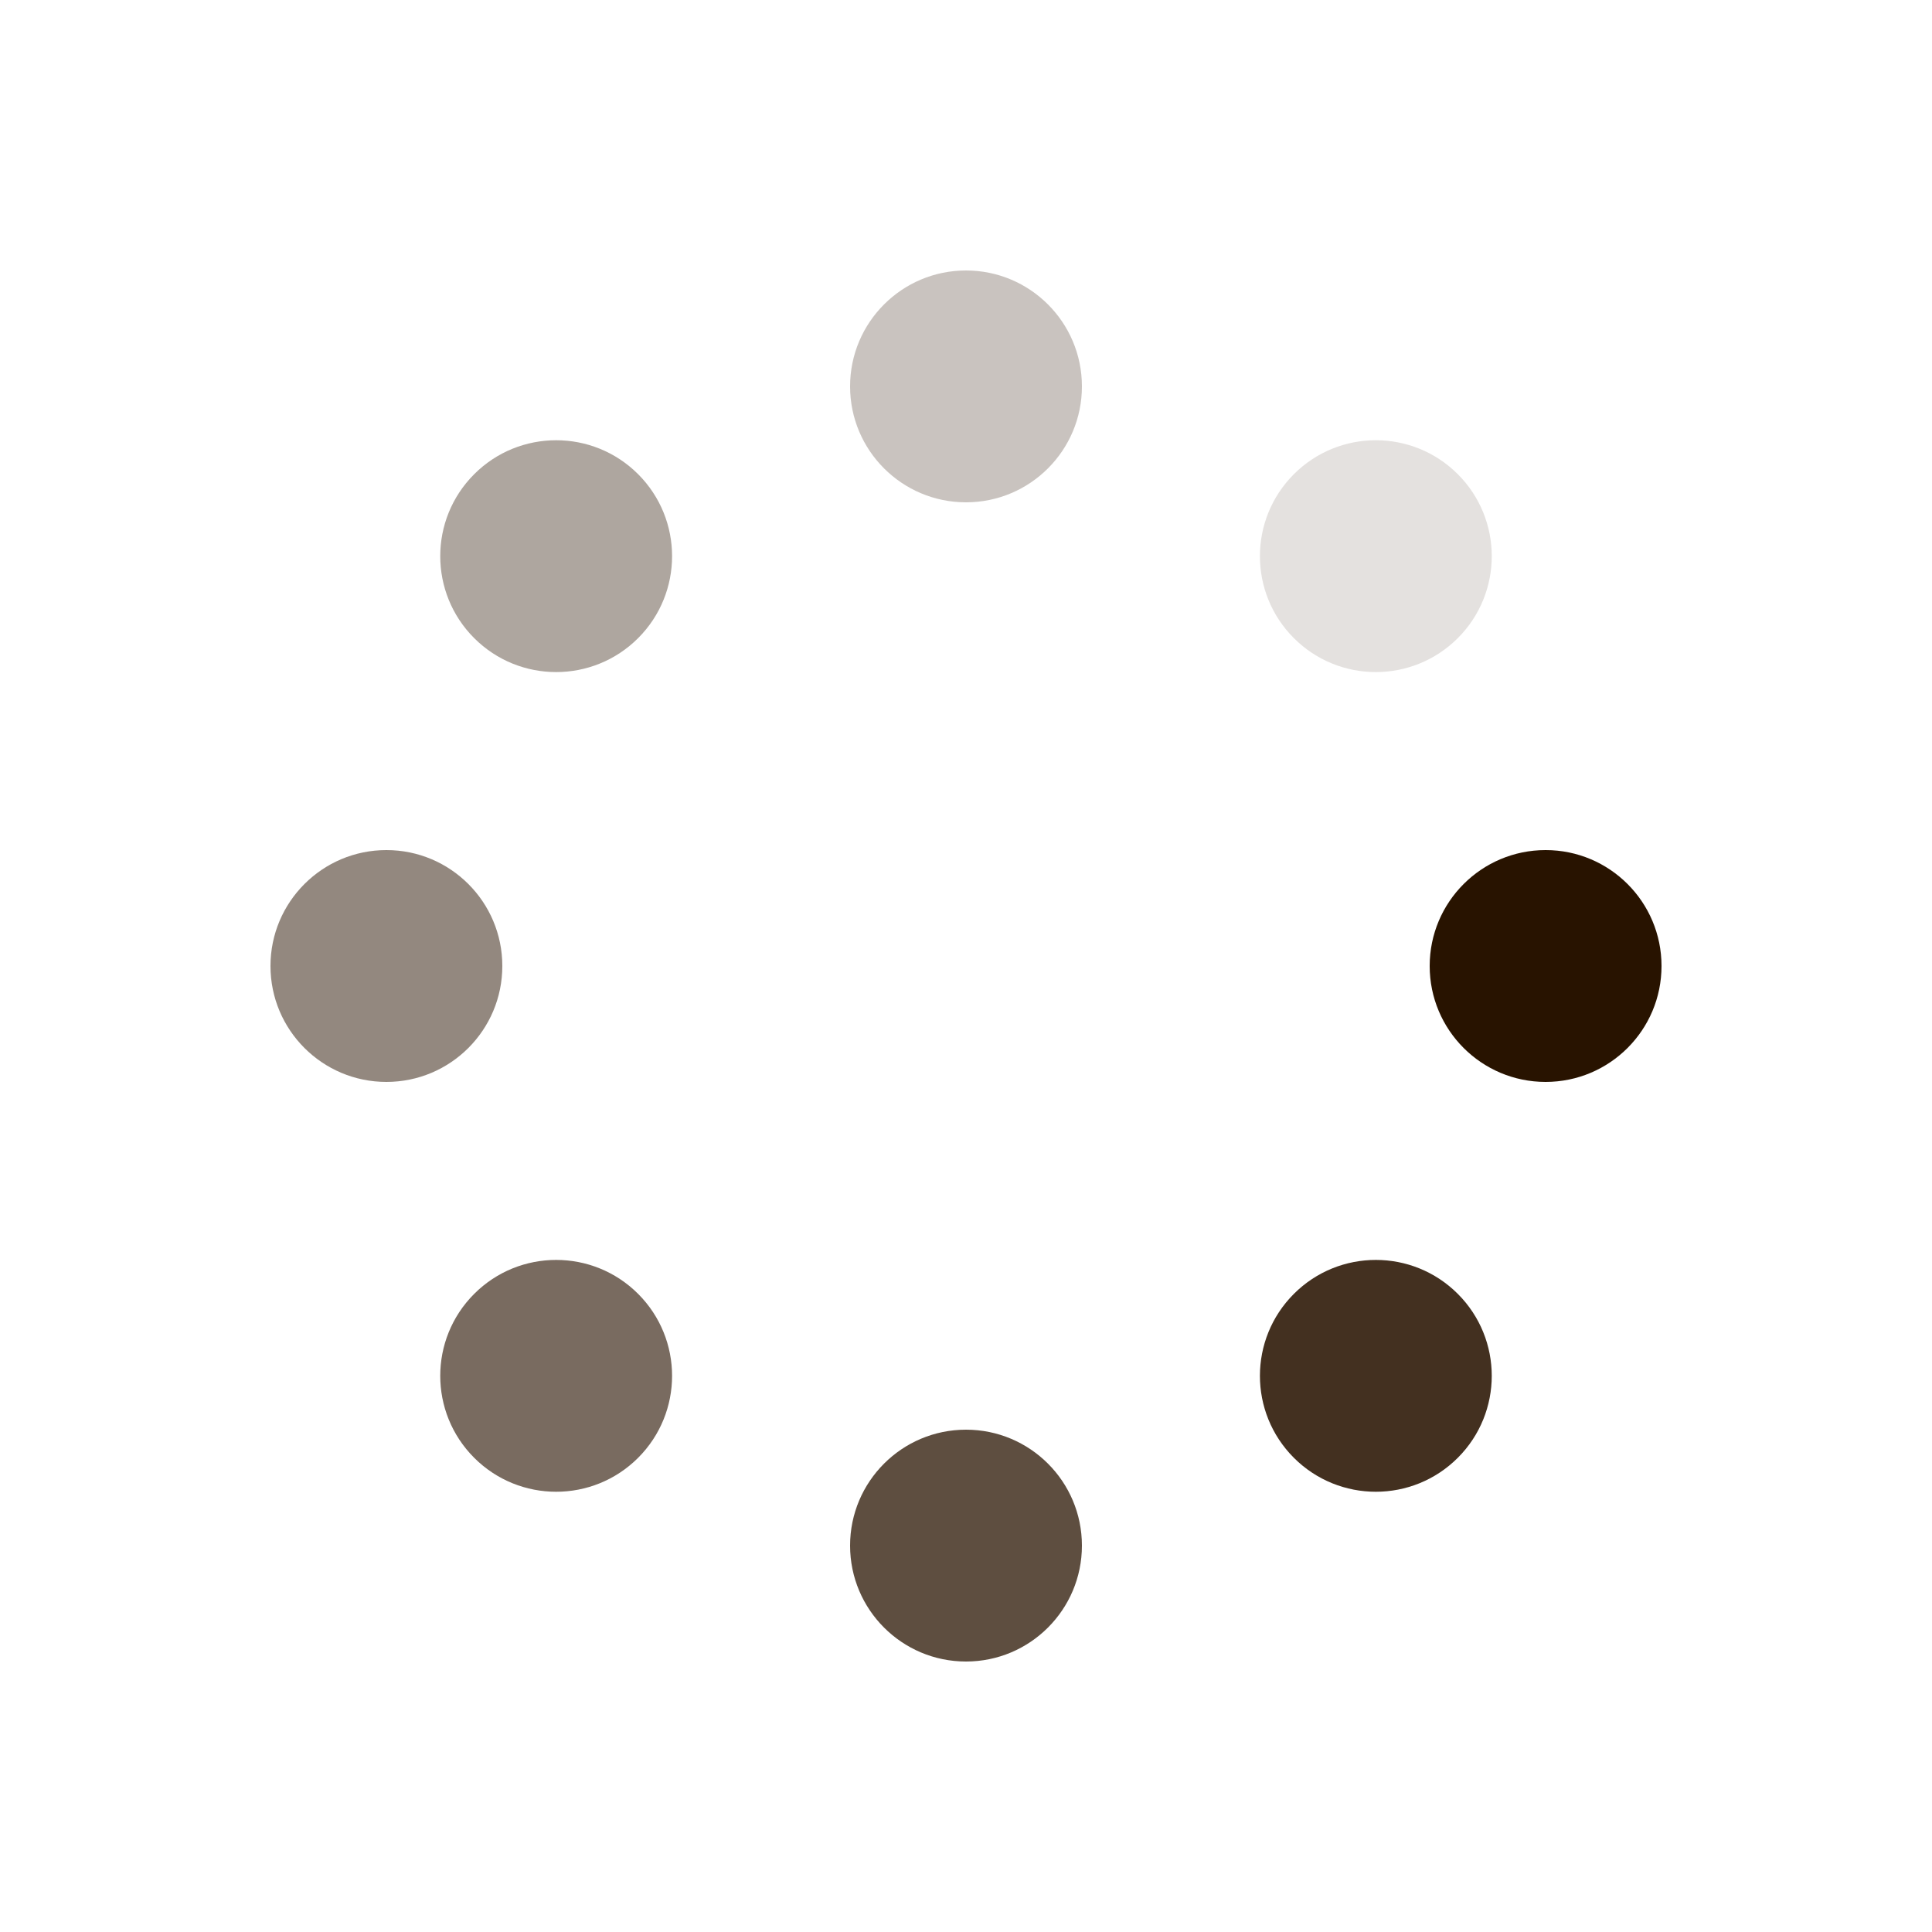
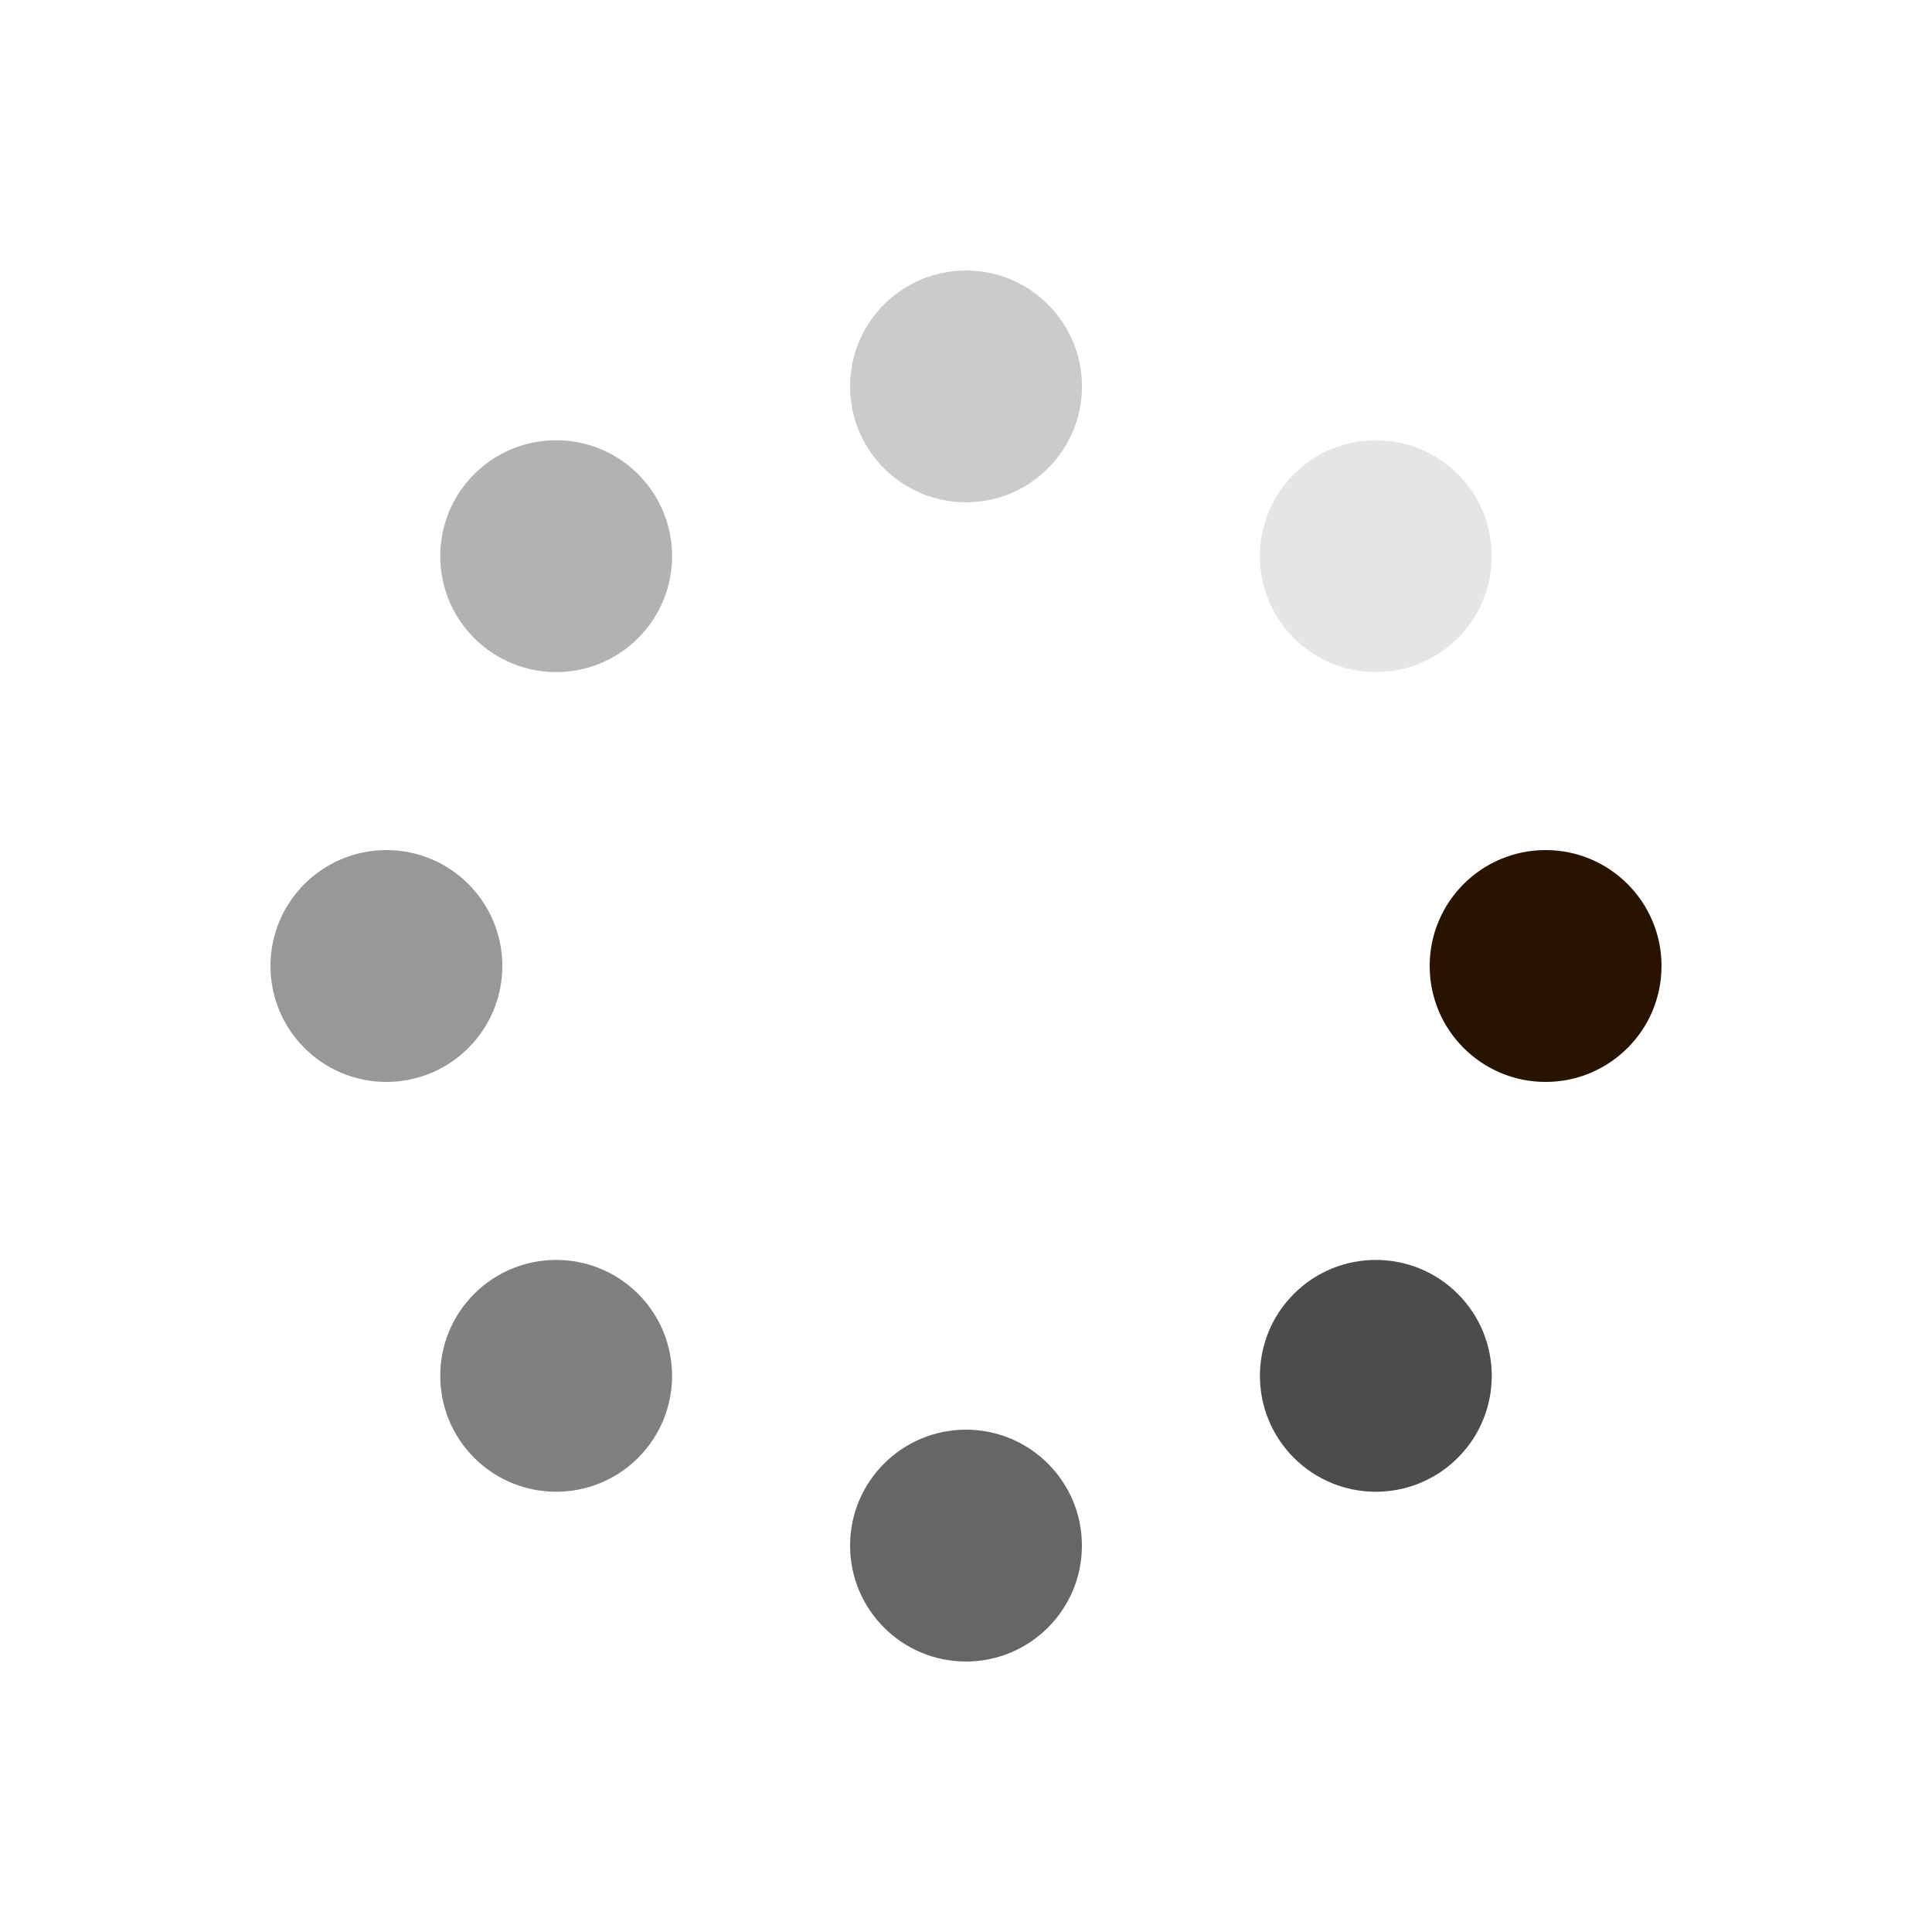
- <svg xmlns="http://www.w3.org/2000/svg" style="margin: auto; background: rgb(241, 242, 243); display: block; shape-rendering: auto;" width="200px" height="200px" viewBox="0 0 100 100" preserveAspectRatio="xMidYMid">
+ <svg xmlns="http://www.w3.org/2000/svg" style="margin: auto; background: #f7f8f9; display: block; shape-rendering: auto;" width="200px" height="200px" viewBox="0 0 100 100" preserveAspectRatio="xMidYMid">
  <g transform="translate(80,50)">
    <g transform="rotate(0)">
      <circle cx="0" cy="0" r="6" fill="#281300" fill-opacity="1">
        <animateTransform attributeName="transform" type="scale" begin="-0.875s" values="1.5 1.5;1 1" keyTimes="0;1" dur="1s" repeatCount="indefinite" />
        <animate attributeName="fill-opacity" keyTimes="0;1" dur="1s" repeatCount="indefinite" values="1;0" begin="-0.875s" />
      </circle>
    </g>
  </g>
  <g transform="translate(71.2132,71.2132)">
    <g transform="rotate(45)">
-       <circle cx="0" cy="0" r="6" fill="#281300" fill-opacity="0.875">
+       <circle cx="0" cy="0" r="6" fill="#333333" fill-opacity="0.875">
        <animateTransform attributeName="transform" type="scale" begin="-0.75s" values="1.5 1.5;1 1" keyTimes="0;1" dur="1s" repeatCount="indefinite" />
        <animate attributeName="fill-opacity" keyTimes="0;1" dur="1s" repeatCount="indefinite" values="1;0" begin="-0.75s" />
      </circle>
    </g>
  </g>
  <g transform="translate(50,80)">
    <g transform="rotate(90)">
-       <circle cx="0" cy="0" r="6" fill="#281300" fill-opacity="0.75">
+       <circle cx="0" cy="0" r="6" fill="#333333" fill-opacity="0.75">
        <animateTransform attributeName="transform" type="scale" begin="-0.625s" values="1.5 1.5;1 1" keyTimes="0;1" dur="1s" repeatCount="indefinite" />
        <animate attributeName="fill-opacity" keyTimes="0;1" dur="1s" repeatCount="indefinite" values="1;0" begin="-0.625s" />
      </circle>
    </g>
  </g>
  <g transform="translate(28.7868,71.2132)">
    <g transform="rotate(135)">
-       <circle cx="0" cy="0" r="6" fill="#281300" fill-opacity="0.625">
+       <circle cx="0" cy="0" r="6" fill="#333333" fill-opacity="0.625">
        <animateTransform attributeName="transform" type="scale" begin="-0.5s" values="1.5 1.5;1 1" keyTimes="0;1" dur="1s" repeatCount="indefinite" />
        <animate attributeName="fill-opacity" keyTimes="0;1" dur="1s" repeatCount="indefinite" values="1;0" begin="-0.5s" />
      </circle>
    </g>
  </g>
  <g transform="translate(20,50)">
    <g transform="rotate(180)">
-       <circle cx="0" cy="0" r="6" fill="#281300" fill-opacity="0.5">
+       <circle cx="0" cy="0" r="6" fill="#333333" fill-opacity="0.5">
        <animateTransform attributeName="transform" type="scale" begin="-0.375s" values="1.5 1.5;1 1" keyTimes="0;1" dur="1s" repeatCount="indefinite" />
        <animate attributeName="fill-opacity" keyTimes="0;1" dur="1s" repeatCount="indefinite" values="1;0" begin="-0.375s" />
      </circle>
    </g>
  </g>
  <g transform="translate(28.7868,28.7868)">
    <g transform="rotate(225)">
-       <circle cx="0" cy="0" r="6" fill="#281300" fill-opacity="0.375">
+       <circle cx="0" cy="0" r="6" fill="#333333" fill-opacity="0.375">
        <animateTransform attributeName="transform" type="scale" begin="-0.25s" values="1.5 1.5;1 1" keyTimes="0;1" dur="1s" repeatCount="indefinite" />
        <animate attributeName="fill-opacity" keyTimes="0;1" dur="1s" repeatCount="indefinite" values="1;0" begin="-0.25s" />
      </circle>
    </g>
  </g>
  <g transform="translate(50,20)">
    <g transform="rotate(270)">
-       <circle cx="0" cy="0" r="6" fill="#281300" fill-opacity="0.25">
+       <circle cx="0" cy="0" r="6" fill="#333333" fill-opacity="0.25">
        <animateTransform attributeName="transform" type="scale" begin="-0.125s" values="1.5 1.5;1 1" keyTimes="0;1" dur="1s" repeatCount="indefinite" />
        <animate attributeName="fill-opacity" keyTimes="0;1" dur="1s" repeatCount="indefinite" values="1;0" begin="-0.125s" />
      </circle>
    </g>
  </g>
  <g transform="translate(71.2132,28.7868)">
    <g transform="rotate(315)">
-       <circle cx="0" cy="0" r="6" fill="#281300" fill-opacity="0.125">
+       <circle cx="0" cy="0" r="6" fill="#333333" fill-opacity="0.125">
        <animateTransform attributeName="transform" type="scale" begin="0s" values="1.5 1.5;1 1" keyTimes="0;1" dur="1s" repeatCount="indefinite" />
        <animate attributeName="fill-opacity" keyTimes="0;1" dur="1s" repeatCount="indefinite" values="1;0" begin="0s" />
      </circle>
    </g>
  </g>
</svg>
